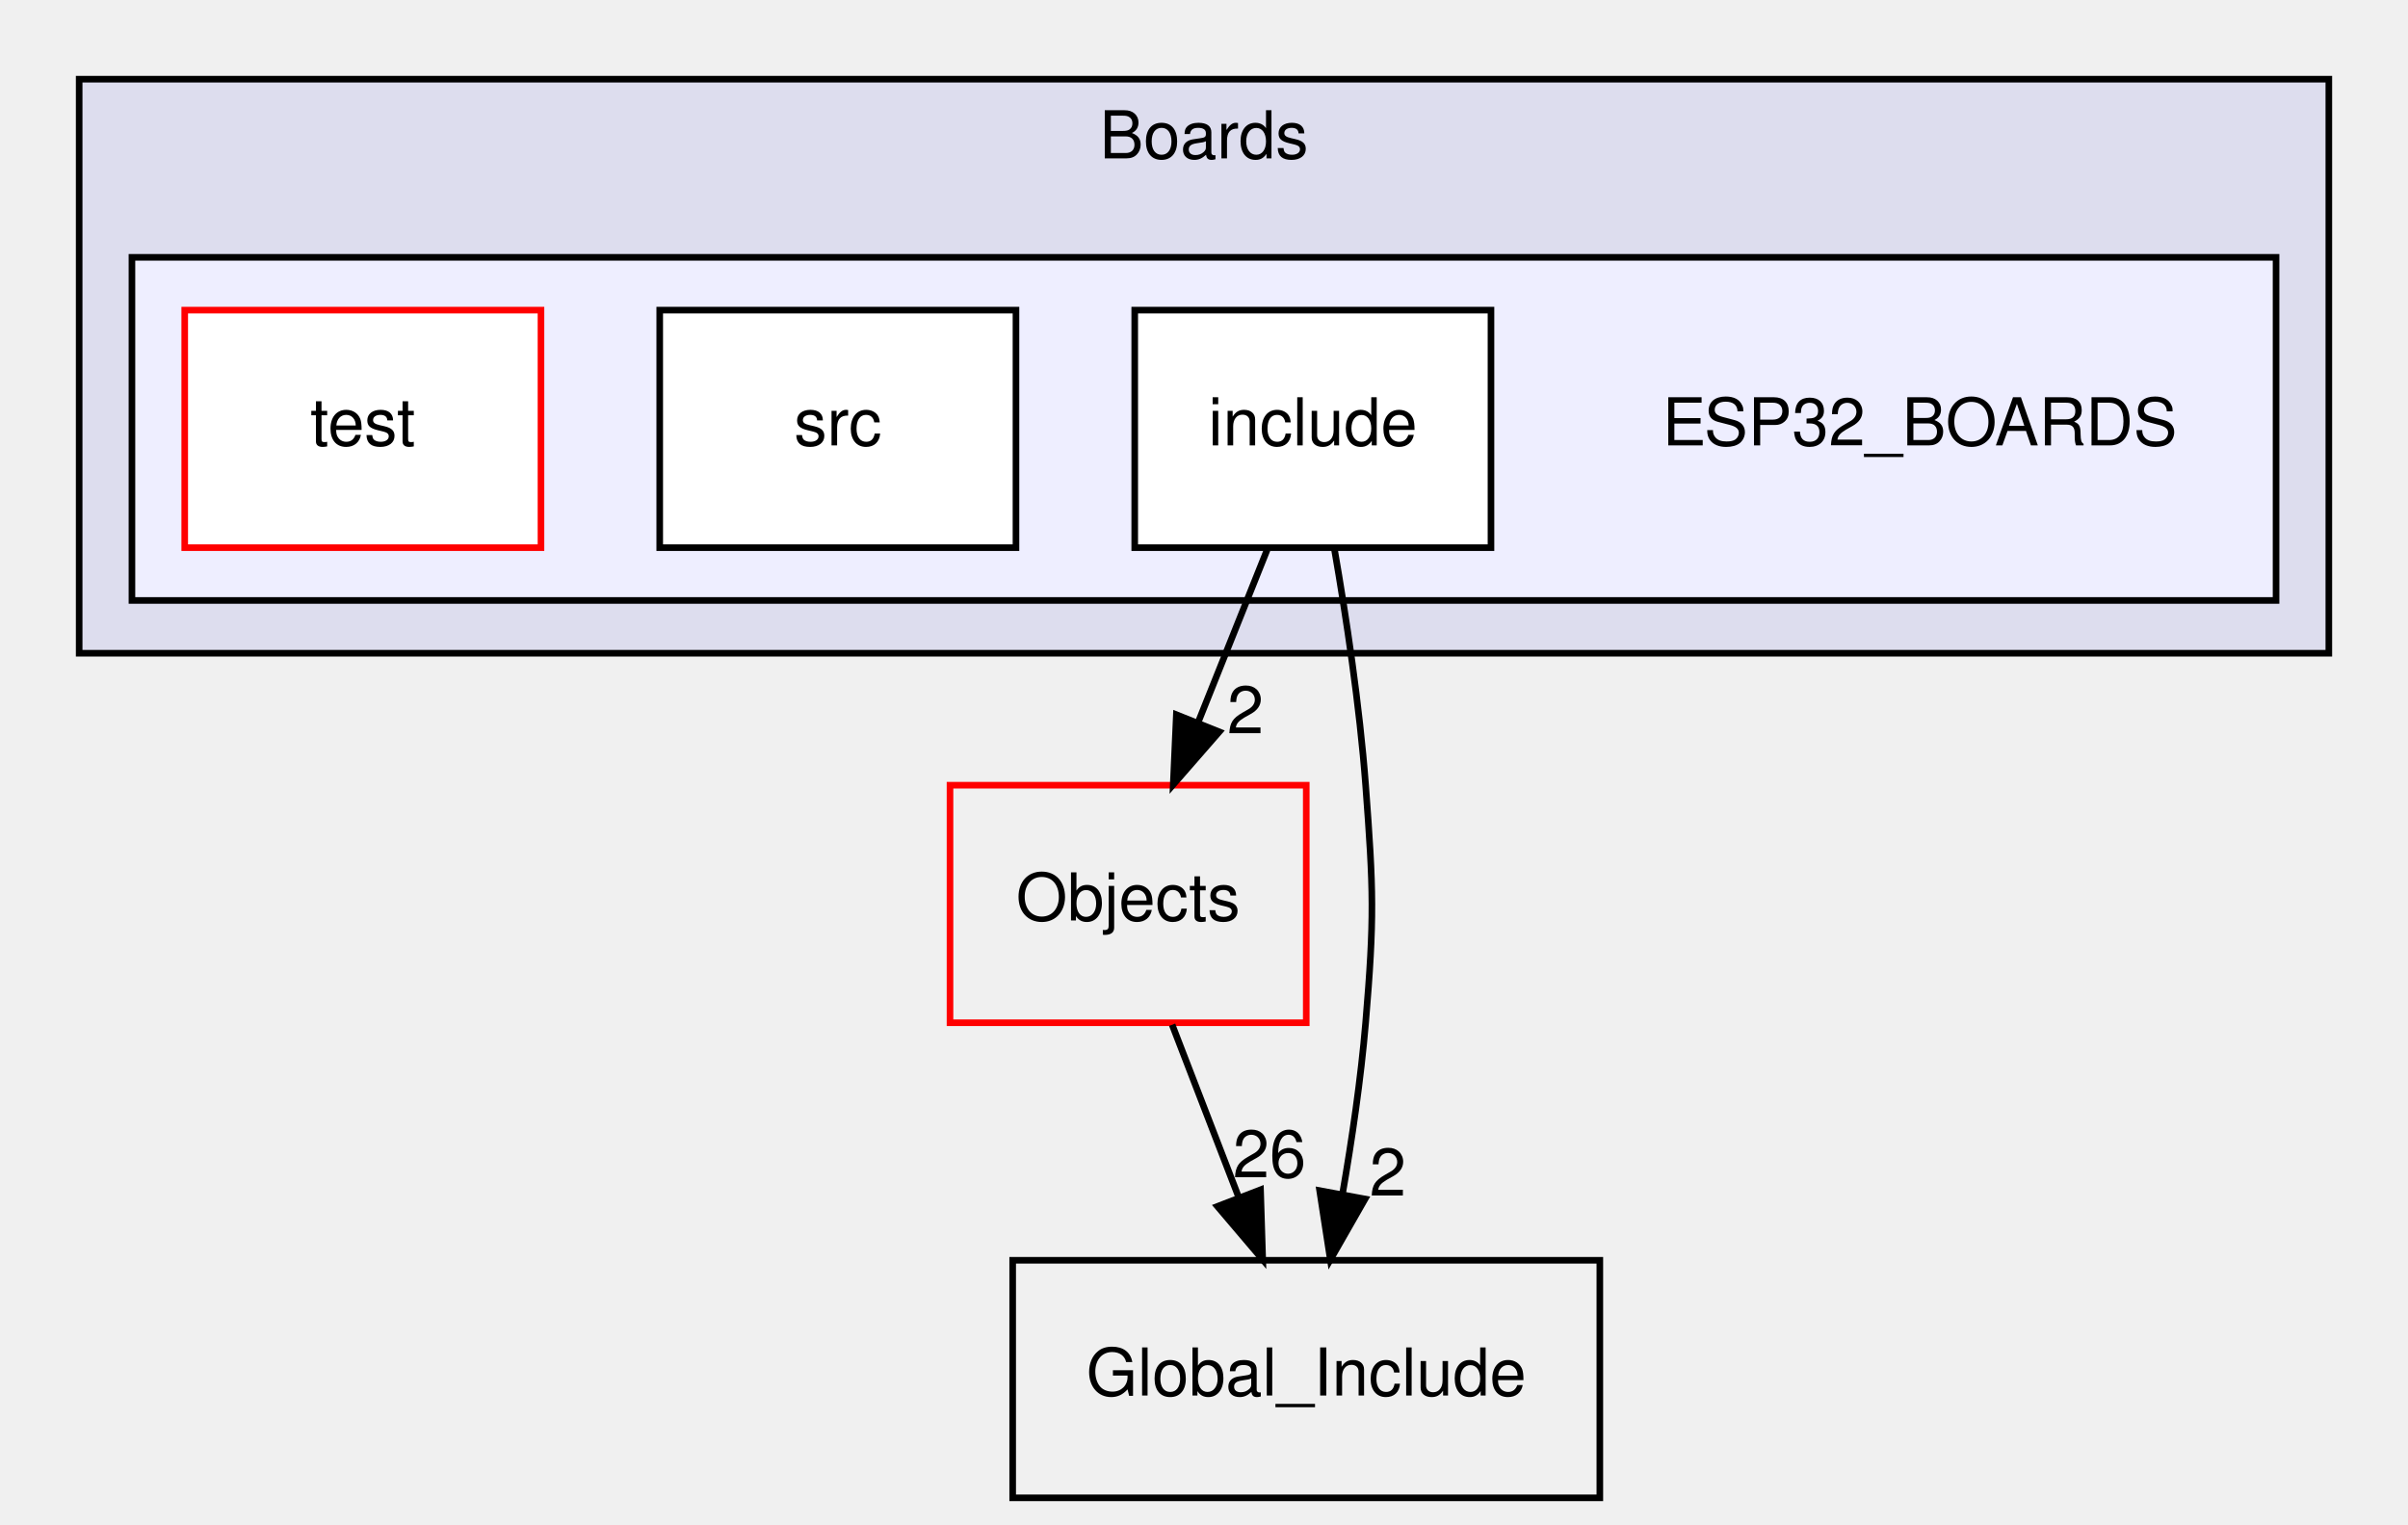
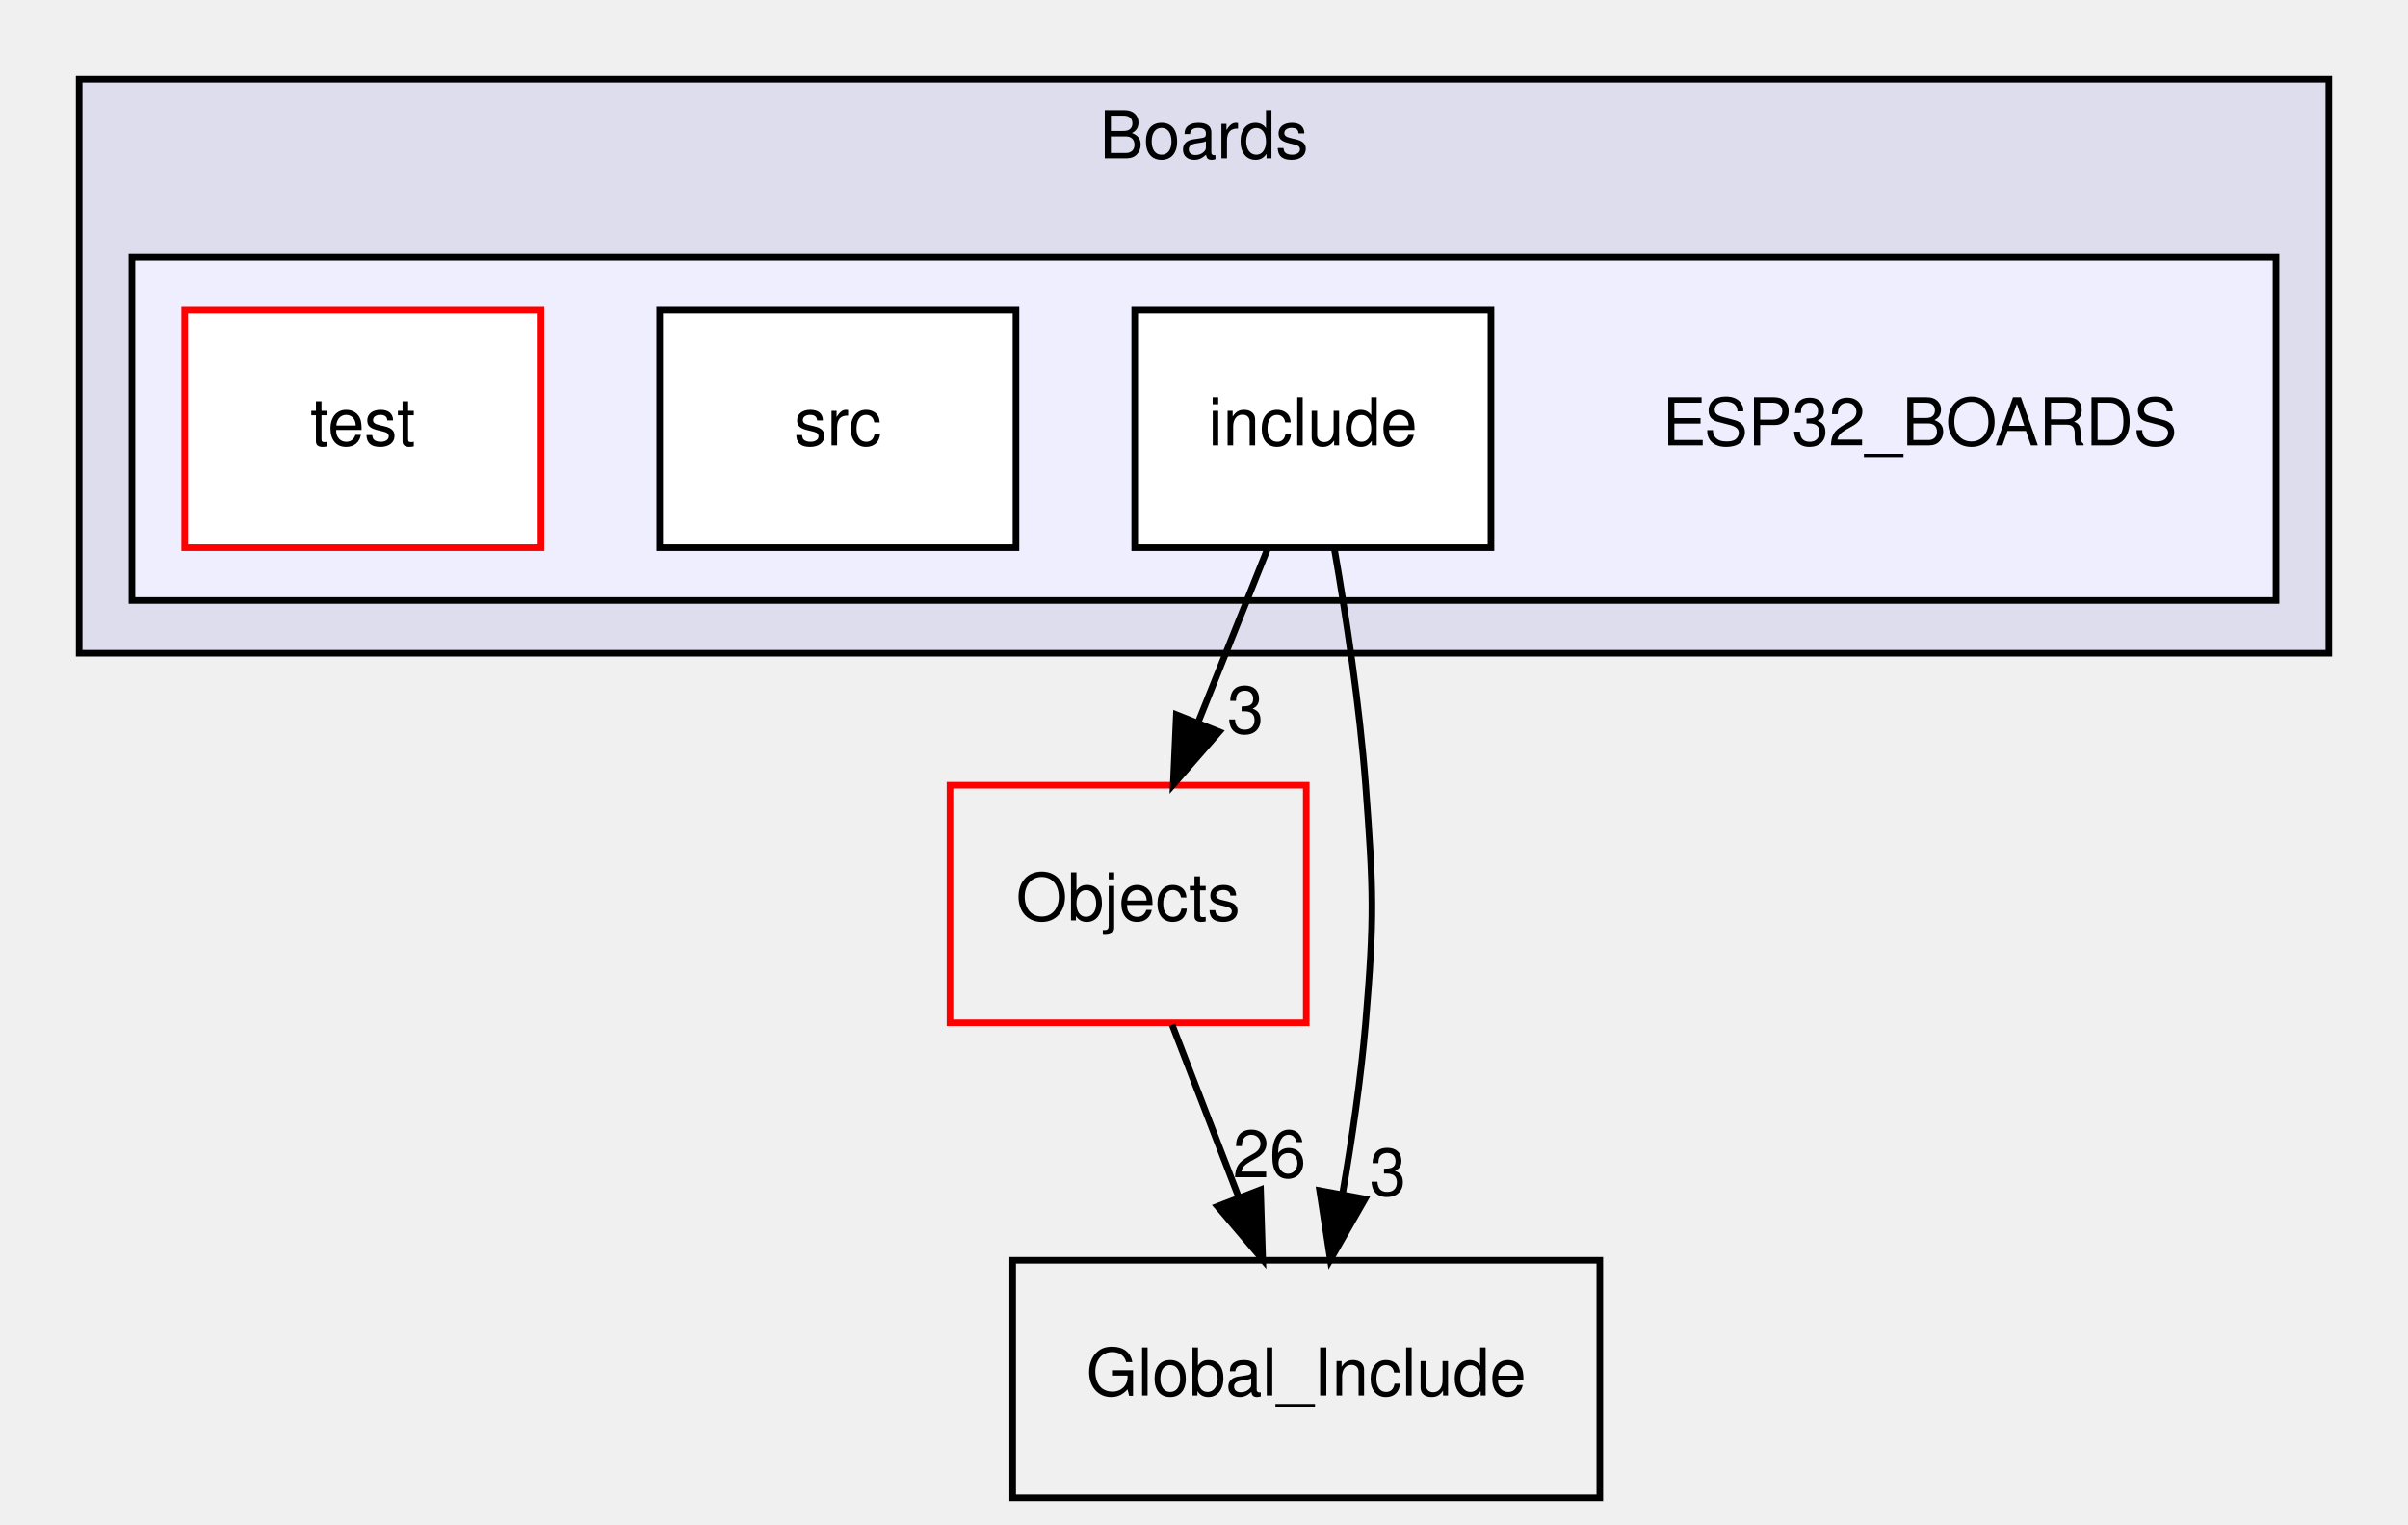
<svg xmlns="http://www.w3.org/2000/svg" xmlns:xlink="http://www.w3.org/1999/xlink" width="365pt" height="231pt" viewBox="0.00 0.00 365.00 231.00">
  <g id="graph0" class="graph" transform="scale(1 1) rotate(0) translate(4 227)">
    <g id="clust1" class="cluster">
      <g id="a_clust1">
        <a xlink:href="dir_d51af3390b888212b7370bb96b9206da.html" target="_top" xlink:title="Boards">
          <polygon fill="#ddddee" stroke="black" points="8,-128 8,-215 349,-215 349,-128 8,-128" />
          <text text-anchor="middle" x="178.5" y="-203" font-family="Helvetica,sans-Serif" font-size="10.00">Boards</text>
        </a>
      </g>
    </g>
    <g id="clust2" class="cluster">
      <g id="a_clust2">
        <a xlink:href="dir_47a25d0e7f502132642a148848577cfb.html" target="_top">
          <polygon fill="#eeeeff" stroke="black" points="16,-136 16,-188 341,-188 341,-136 16,-136" />
        </a>
      </g>
    </g>
    <g id="node1" class="node">
      <text text-anchor="middle" x="287" y="-159.5" font-family="Helvetica,sans-Serif" font-size="10.00">ESP32_BOARDS</text>
    </g>
    <g id="node2" class="node">
      <g id="a_node2">
        <a xlink:href="dir_e760313f16d695d24ffc201f7cdc1b2f.html" target="_top" xlink:title="include">
          <polygon fill="white" stroke="black" points="222,-180 168,-180 168,-144 222,-144 222,-180" />
          <text text-anchor="middle" x="195" y="-159.5" font-family="Helvetica,sans-Serif" font-size="10.00">include</text>
        </a>
      </g>
    </g>
    <g id="node5" class="node">
      <g id="a_node5">
        <a xlink:href="dir_a4226c5615a06a31e6344f5f3fd917e1.html" target="_top" xlink:title="Objects">
          <polygon fill="none" stroke="red" points="194,-108 140,-108 140,-72 194,-72 194,-108" />
          <text text-anchor="middle" x="167" y="-87.5" font-family="Helvetica,sans-Serif" font-size="10.00">Objects</text>
        </a>
      </g>
    </g>
    <g id="edge2" class="edge">
      <path fill="none" stroke="black" d="M188.08,-143.7C184.93,-135.81 181.12,-126.3 177.62,-117.55" />
      <polygon fill="black" stroke="black" points="180.81,-116.09 173.84,-108.1 174.31,-118.69 180.81,-116.09" />
      <g id="a_edge2-headlabel">
-         <a xlink:href="dir_000123_000016.html" target="_top" xlink:title="2">
-           <text text-anchor="middle" x="184.78" y="-115.87" font-family="Helvetica,sans-Serif" font-size="10.00">2</text>
+         <a xlink:href="dir_000123_000016.html" target="_top" xlink:title="3">
+           <text text-anchor="middle" x="184.78" y="-115.87" font-family="Helvetica,sans-Serif" font-size="10.00">3</text>
        </a>
      </g>
    </g>
    <g id="node6" class="node">
      <g id="a_node6">
        <a xlink:href="dir_1a5504e72c2ab618c124e6472b08d26c.html" target="_top" xlink:title="Global_Include">
          <polygon fill="none" stroke="black" points="238.5,-36 149.5,-36 149.5,0 238.5,0 238.5,-36" />
          <text text-anchor="middle" x="194" y="-15.5" font-family="Helvetica,sans-Serif" font-size="10.00">Global_Include</text>
        </a>
      </g>
    </g>
    <g id="edge3" class="edge">
      <path fill="none" stroke="black" d="M198.25,-143.89C200.05,-133.54 202.09,-120.06 203,-108 204.2,-92.04 204.34,-87.94 203,-72 202.28,-63.5 200.93,-54.31 199.49,-46.01" />
      <polygon fill="black" stroke="black" points="202.91,-45.29 197.65,-36.09 196.03,-46.56 202.91,-45.29" />
      <g id="a_edge3-headlabel">
-         <a xlink:href="dir_000123_000135.html" target="_top" xlink:title="2">
-           <text text-anchor="middle" x="206.36" y="-45.81" font-family="Helvetica,sans-Serif" font-size="10.00">2</text>
+         <a xlink:href="dir_000123_000135.html" target="_top" xlink:title="3">
+           <text text-anchor="middle" x="206.36" y="-45.81" font-family="Helvetica,sans-Serif" font-size="10.00">3</text>
        </a>
      </g>
    </g>
    <g id="node3" class="node">
      <g id="a_node3">
        <a xlink:href="dir_2d21161d78a5ace4302492be4f50b4a8.html" target="_top" xlink:title="src">
          <polygon fill="white" stroke="black" points="150,-180 96,-180 96,-144 150,-144 150,-180" />
          <text text-anchor="middle" x="123" y="-159.5" font-family="Helvetica,sans-Serif" font-size="10.00">src</text>
        </a>
      </g>
    </g>
    <g id="node4" class="node">
      <g id="a_node4">
        <a xlink:href="dir_df01e1c084f0fce66403b1881eb28c3b.html" target="_top" xlink:title="test">
          <polygon fill="white" stroke="red" points="78,-180 24,-180 24,-144 78,-144 78,-180" />
          <text text-anchor="middle" x="51" y="-159.5" font-family="Helvetica,sans-Serif" font-size="10.00">test</text>
        </a>
      </g>
    </g>
    <g id="edge1" class="edge">
      <path fill="none" stroke="black" d="M173.67,-71.7C176.71,-63.81 180.38,-54.3 183.76,-45.55" />
      <polygon fill="black" stroke="black" points="187.07,-46.69 187.4,-36.1 180.54,-44.17 187.07,-46.69" />
      <g id="a_edge1-headlabel">
        <a xlink:href="dir_000016_000135.html" target="_top" xlink:title="26">
          <text text-anchor="middle" x="188.42" y="-48.57" font-family="Helvetica,sans-Serif" font-size="10.00">26</text>
        </a>
      </g>
    </g>
  </g>
</svg>
